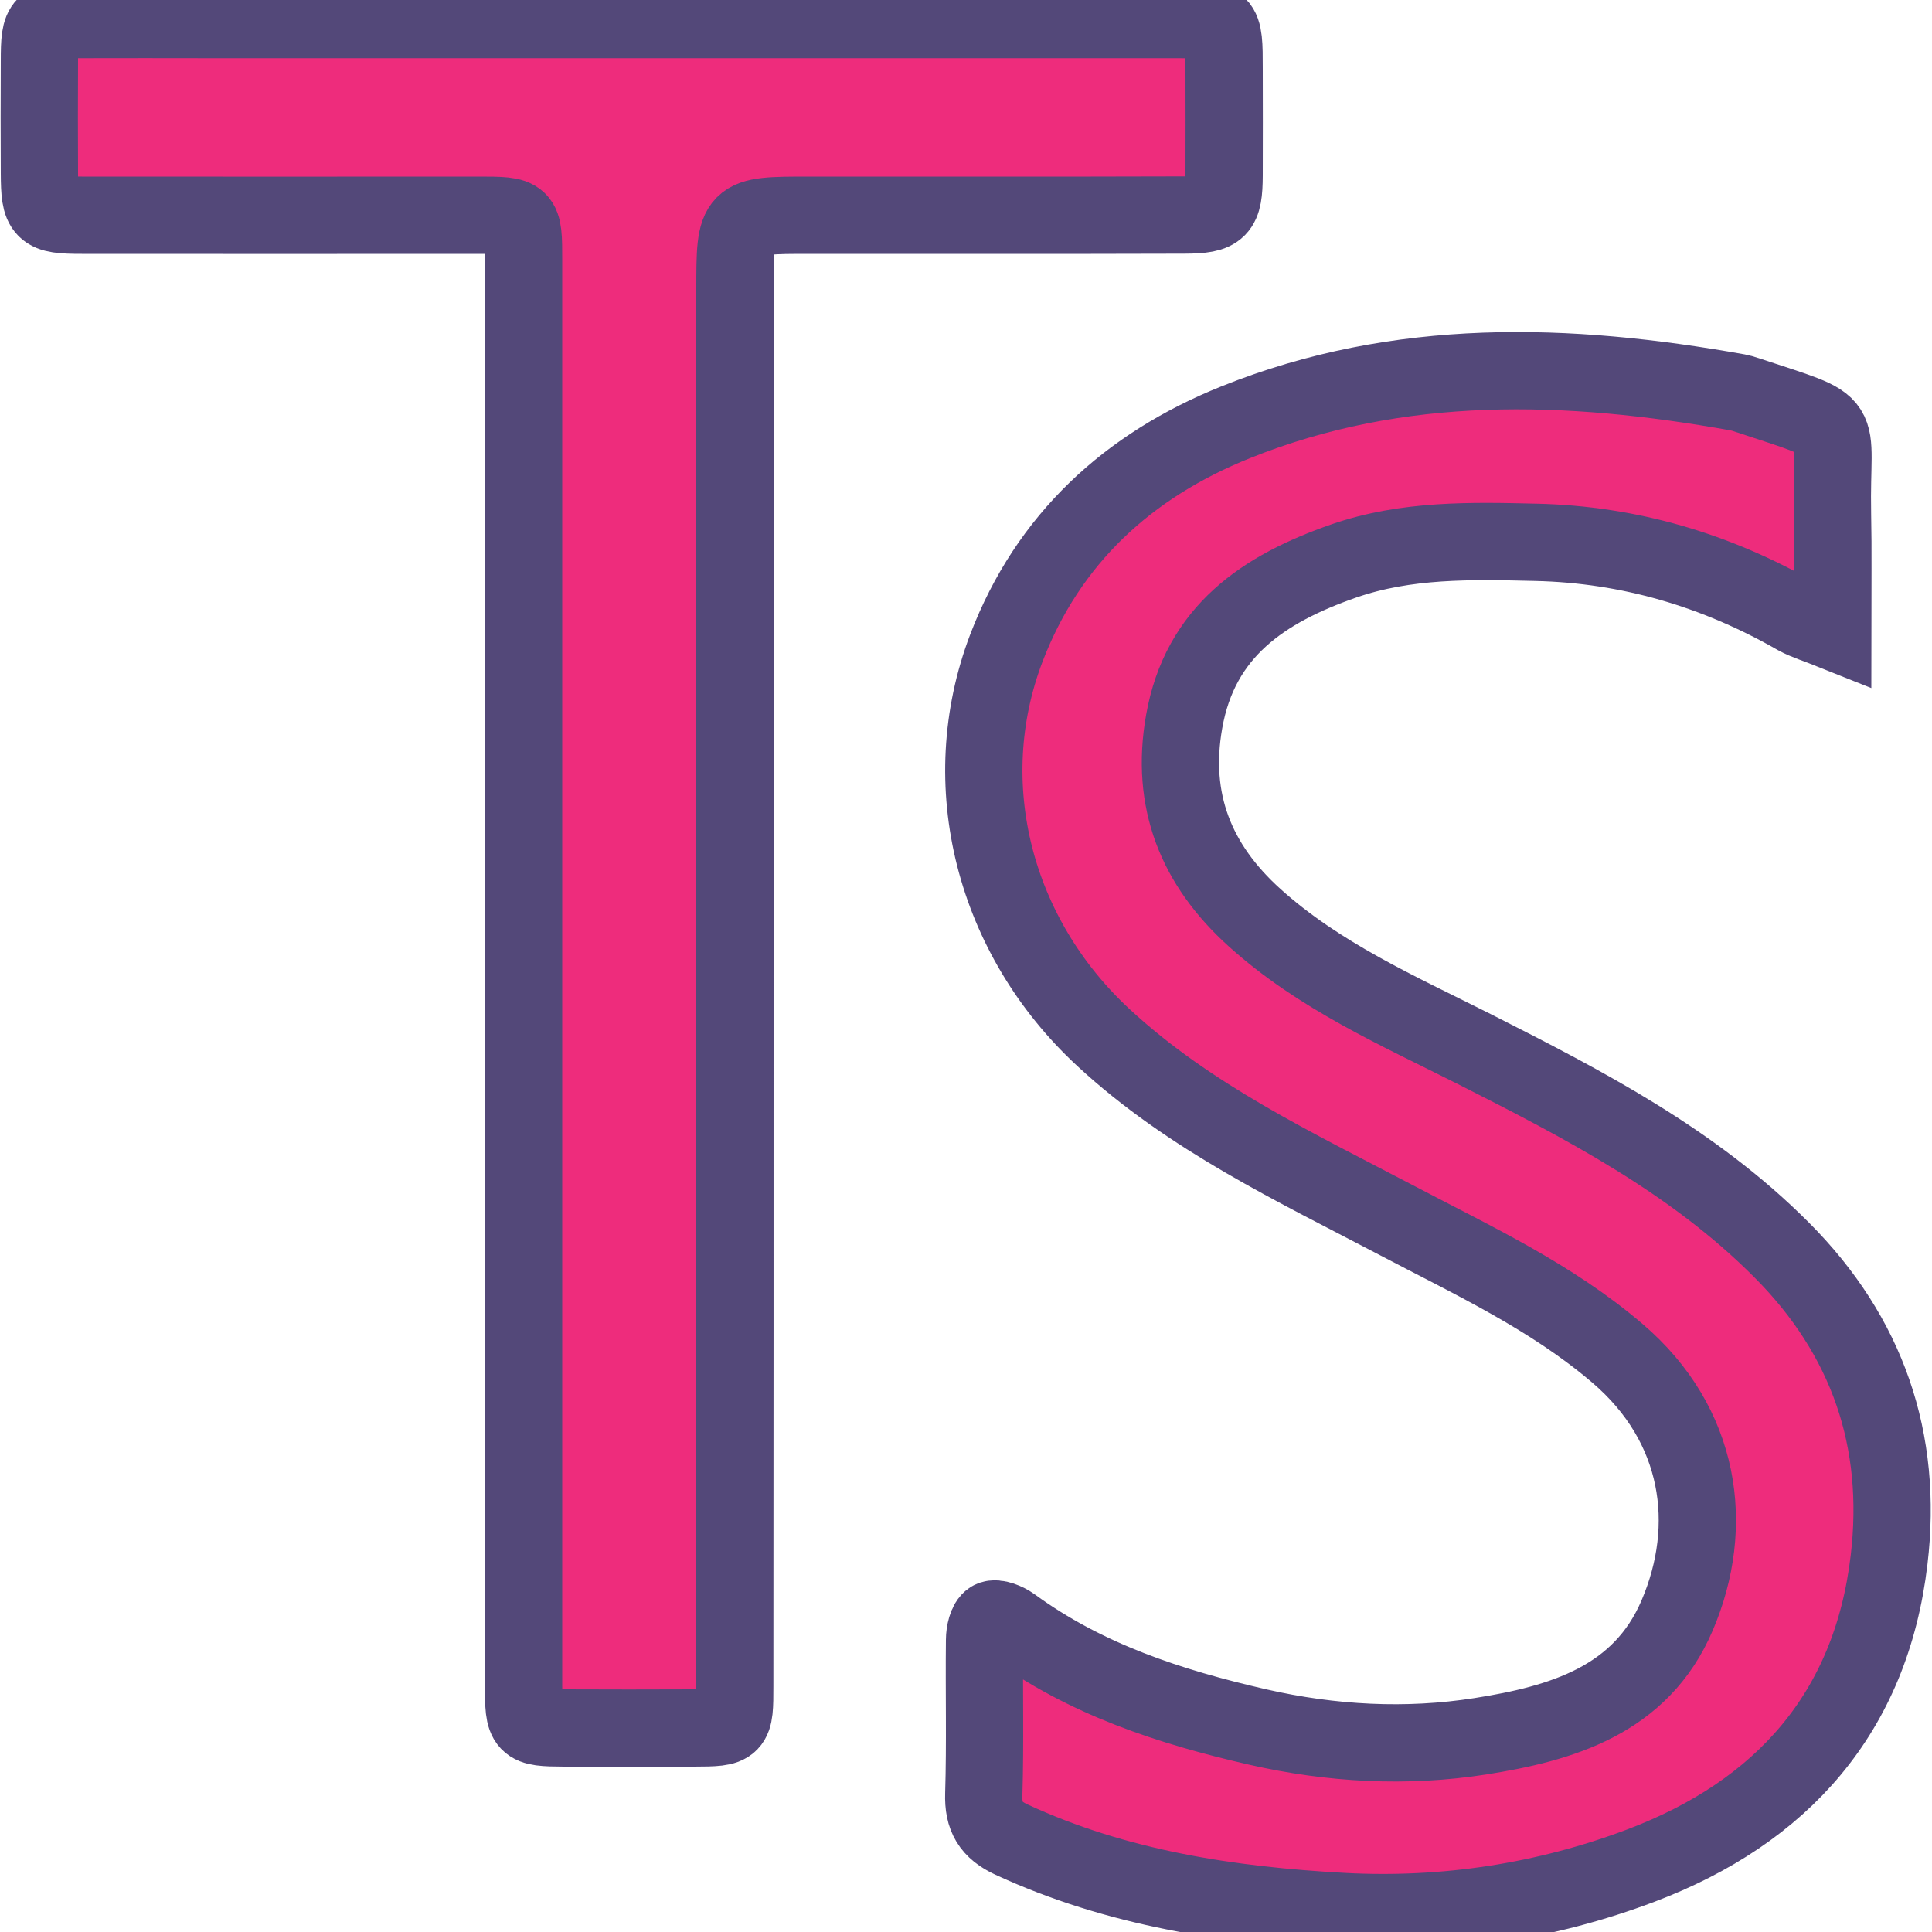
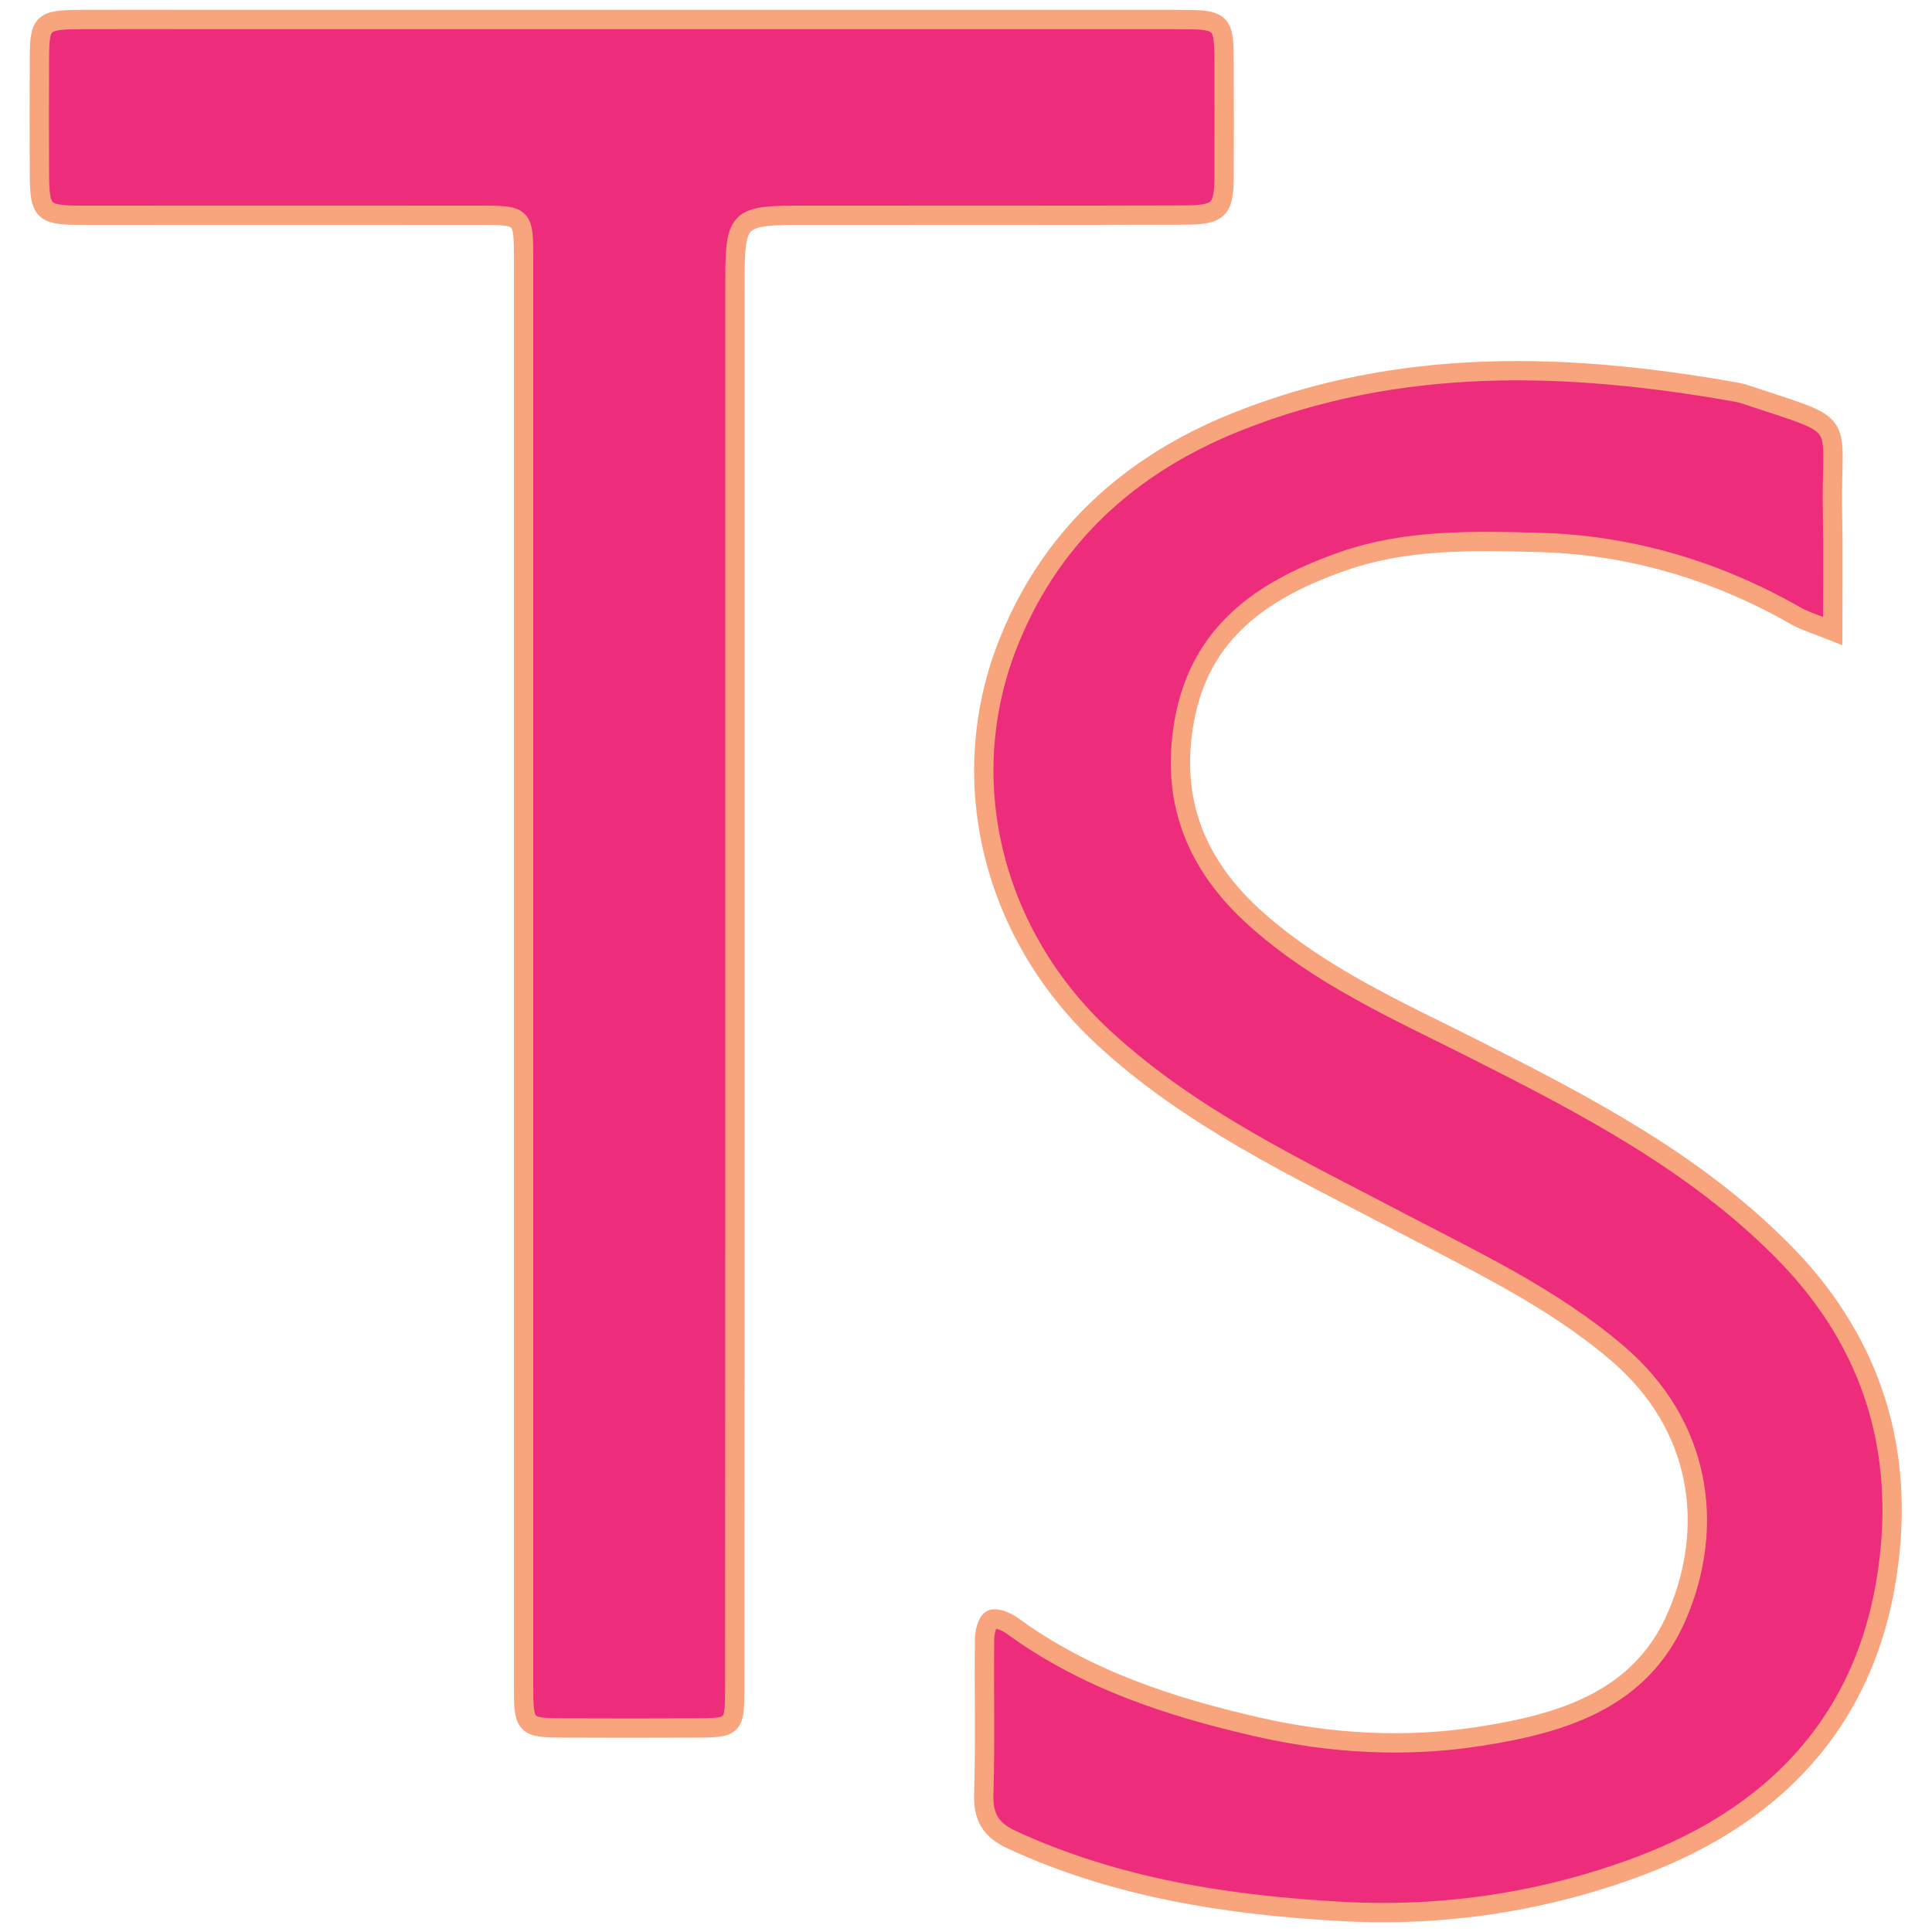
<svg xmlns="http://www.w3.org/2000/svg" version="1.1" x="0px" y="0px" viewBox="0 0 1000 1000" enable-background="new 0 0 1000 1000" xml:space="preserve">
  <g>
-     <path fill="#EE2C7C" stroke="#534879" stroke-width="40px" d="M948.6,326.6c0-22.4,0.3-41.6-0.1-60.8c-1-51.2,9.8-43.3-44.7-61.5c-1.4-0.5-2.9-0.9-4.4-1.2c-87.9-15.7-175.1-18.6-259.9,15.5c-55.5,22.3-97,60.3-118.6,116.8C494,406,514.7,484.8,571.1,537c44.8,41.5,99.4,67.1,152.5,95c39.2,20.6,79.3,39.2,113.5,68.4c43.5,37.1,50.8,89.4,31,135.7c-18.8,44.1-60,56-101.9,62.6c-38.3,6-77,3.9-115.2-4.8c-45.4-10.4-89-24.6-127.2-52.5c-2.9-2.1-8.2-4.3-10.6-3.1c-2.4,1.3-3.6,6.8-3.6,10.5c-0.3,26.6,0.4,53.2-0.4,79.8c-0.4,11.9,3.6,18.6,14.4,23.6c54.5,25.2,112.8,34,171.6,37.2c52.6,2.8,104.7-5.1,154.2-23.8c72.9-27.6,119.1-79.1,128.4-158.3c7.3-61.7-11.1-115.7-55.6-160.3c-45.8-46-102.2-75.2-159.1-104c-39.5-19.9-80.2-37.8-113.7-68c-30.4-27.4-43.7-60.6-36.5-101.4c8.2-47,41.5-68.9,82.5-83.2c32.5-11.3,66.1-10.5,99.7-9.7c48.2,1.1,93.1,14.4,135,38.4C934.9,321.7,940.1,323.2,948.6,326.6z M380.4,504.5c0-118.1,0-236.3,0-354.4c0-38.7,0-38.7,38.6-38.7c64.7,0,129.5,0.1,194.2-0.1c18-0.1,20.3-2.7,20.4-20.5c0.1-18.4,0-36.8,0-55.2c0-25.4,0-25.5-25.4-25.5c-166.7,0-333.4,0-500.1,0c-21.9,0-43.8-0.1-65.8,0c-20.8,0.1-21.9,1.2-21.9,21.3c-0.1,19.4-0.1,38.9,0,58.3c0.1,20.1,1.6,21.7,22,21.7c68.3,0.1,136.6,0,204.9,0c23.7,0,23.7,0,23.7,23.1c0,176.9,0,353.9,0,530.8c0,69,0,138.1,0,207.1c0,21.3,0.5,21.9,21,22c22.4,0.1,44.9,0.1,67.3,0c20.9-0.1,21-0.2,21-21.7C380.4,750,380.4,627.3,380.4,504.5z" />
+     <path fill="#EE2C7C" stroke="rgba(248, 165, 126, 1)" stroke-width="10px" d="M948.6,326.6c0-22.4,0.3-41.6-0.1-60.8c-1-51.2,9.8-43.3-44.7-61.5c-1.4-0.5-2.9-0.9-4.4-1.2c-87.9-15.7-175.1-18.6-259.9,15.5c-55.5,22.3-97,60.3-118.6,116.8C494,406,514.7,484.8,571.1,537c44.8,41.5,99.4,67.1,152.5,95c39.2,20.6,79.3,39.2,113.5,68.4c43.5,37.1,50.8,89.4,31,135.7c-18.8,44.1-60,56-101.9,62.6c-38.3,6-77,3.9-115.2-4.8c-45.4-10.4-89-24.6-127.2-52.5c-2.9-2.1-8.2-4.3-10.6-3.1c-2.4,1.3-3.6,6.8-3.6,10.5c-0.3,26.6,0.4,53.2-0.4,79.8c-0.4,11.9,3.6,18.6,14.4,23.6c54.5,25.2,112.8,34,171.6,37.2c52.6,2.8,104.7-5.1,154.2-23.8c72.9-27.6,119.1-79.1,128.4-158.3c7.3-61.7-11.1-115.7-55.6-160.3c-45.8-46-102.2-75.2-159.1-104c-39.5-19.9-80.2-37.8-113.7-68c-30.4-27.4-43.7-60.6-36.5-101.4c8.2-47,41.5-68.9,82.5-83.2c32.5-11.3,66.1-10.5,99.7-9.7c48.2,1.1,93.1,14.4,135,38.4C934.9,321.7,940.1,323.2,948.6,326.6z M380.4,504.5c0-118.1,0-236.3,0-354.4c0-38.7,0-38.7,38.6-38.7c64.7,0,129.5,0.1,194.2-0.1c18-0.1,20.3-2.7,20.4-20.5c0.1-18.4,0-36.8,0-55.2c0-25.4,0-25.5-25.4-25.5c-166.7,0-333.4,0-500.1,0c-21.9,0-43.8-0.1-65.8,0c-20.8,0.1-21.9,1.2-21.9,21.3c-0.1,19.4-0.1,38.9,0,58.3c0.1,20.1,1.6,21.7,22,21.7c68.3,0.1,136.6,0,204.9,0c23.7,0,23.7,0,23.7,23.1c0,176.9,0,353.9,0,530.8c0,69,0,138.1,0,207.1c0,21.3,0.5,21.9,21,22c22.4,0.1,44.9,0.1,67.3,0c20.9-0.1,21-0.2,21-21.7C380.4,750,380.4,627.3,380.4,504.5z" />
  </g>
</svg>
